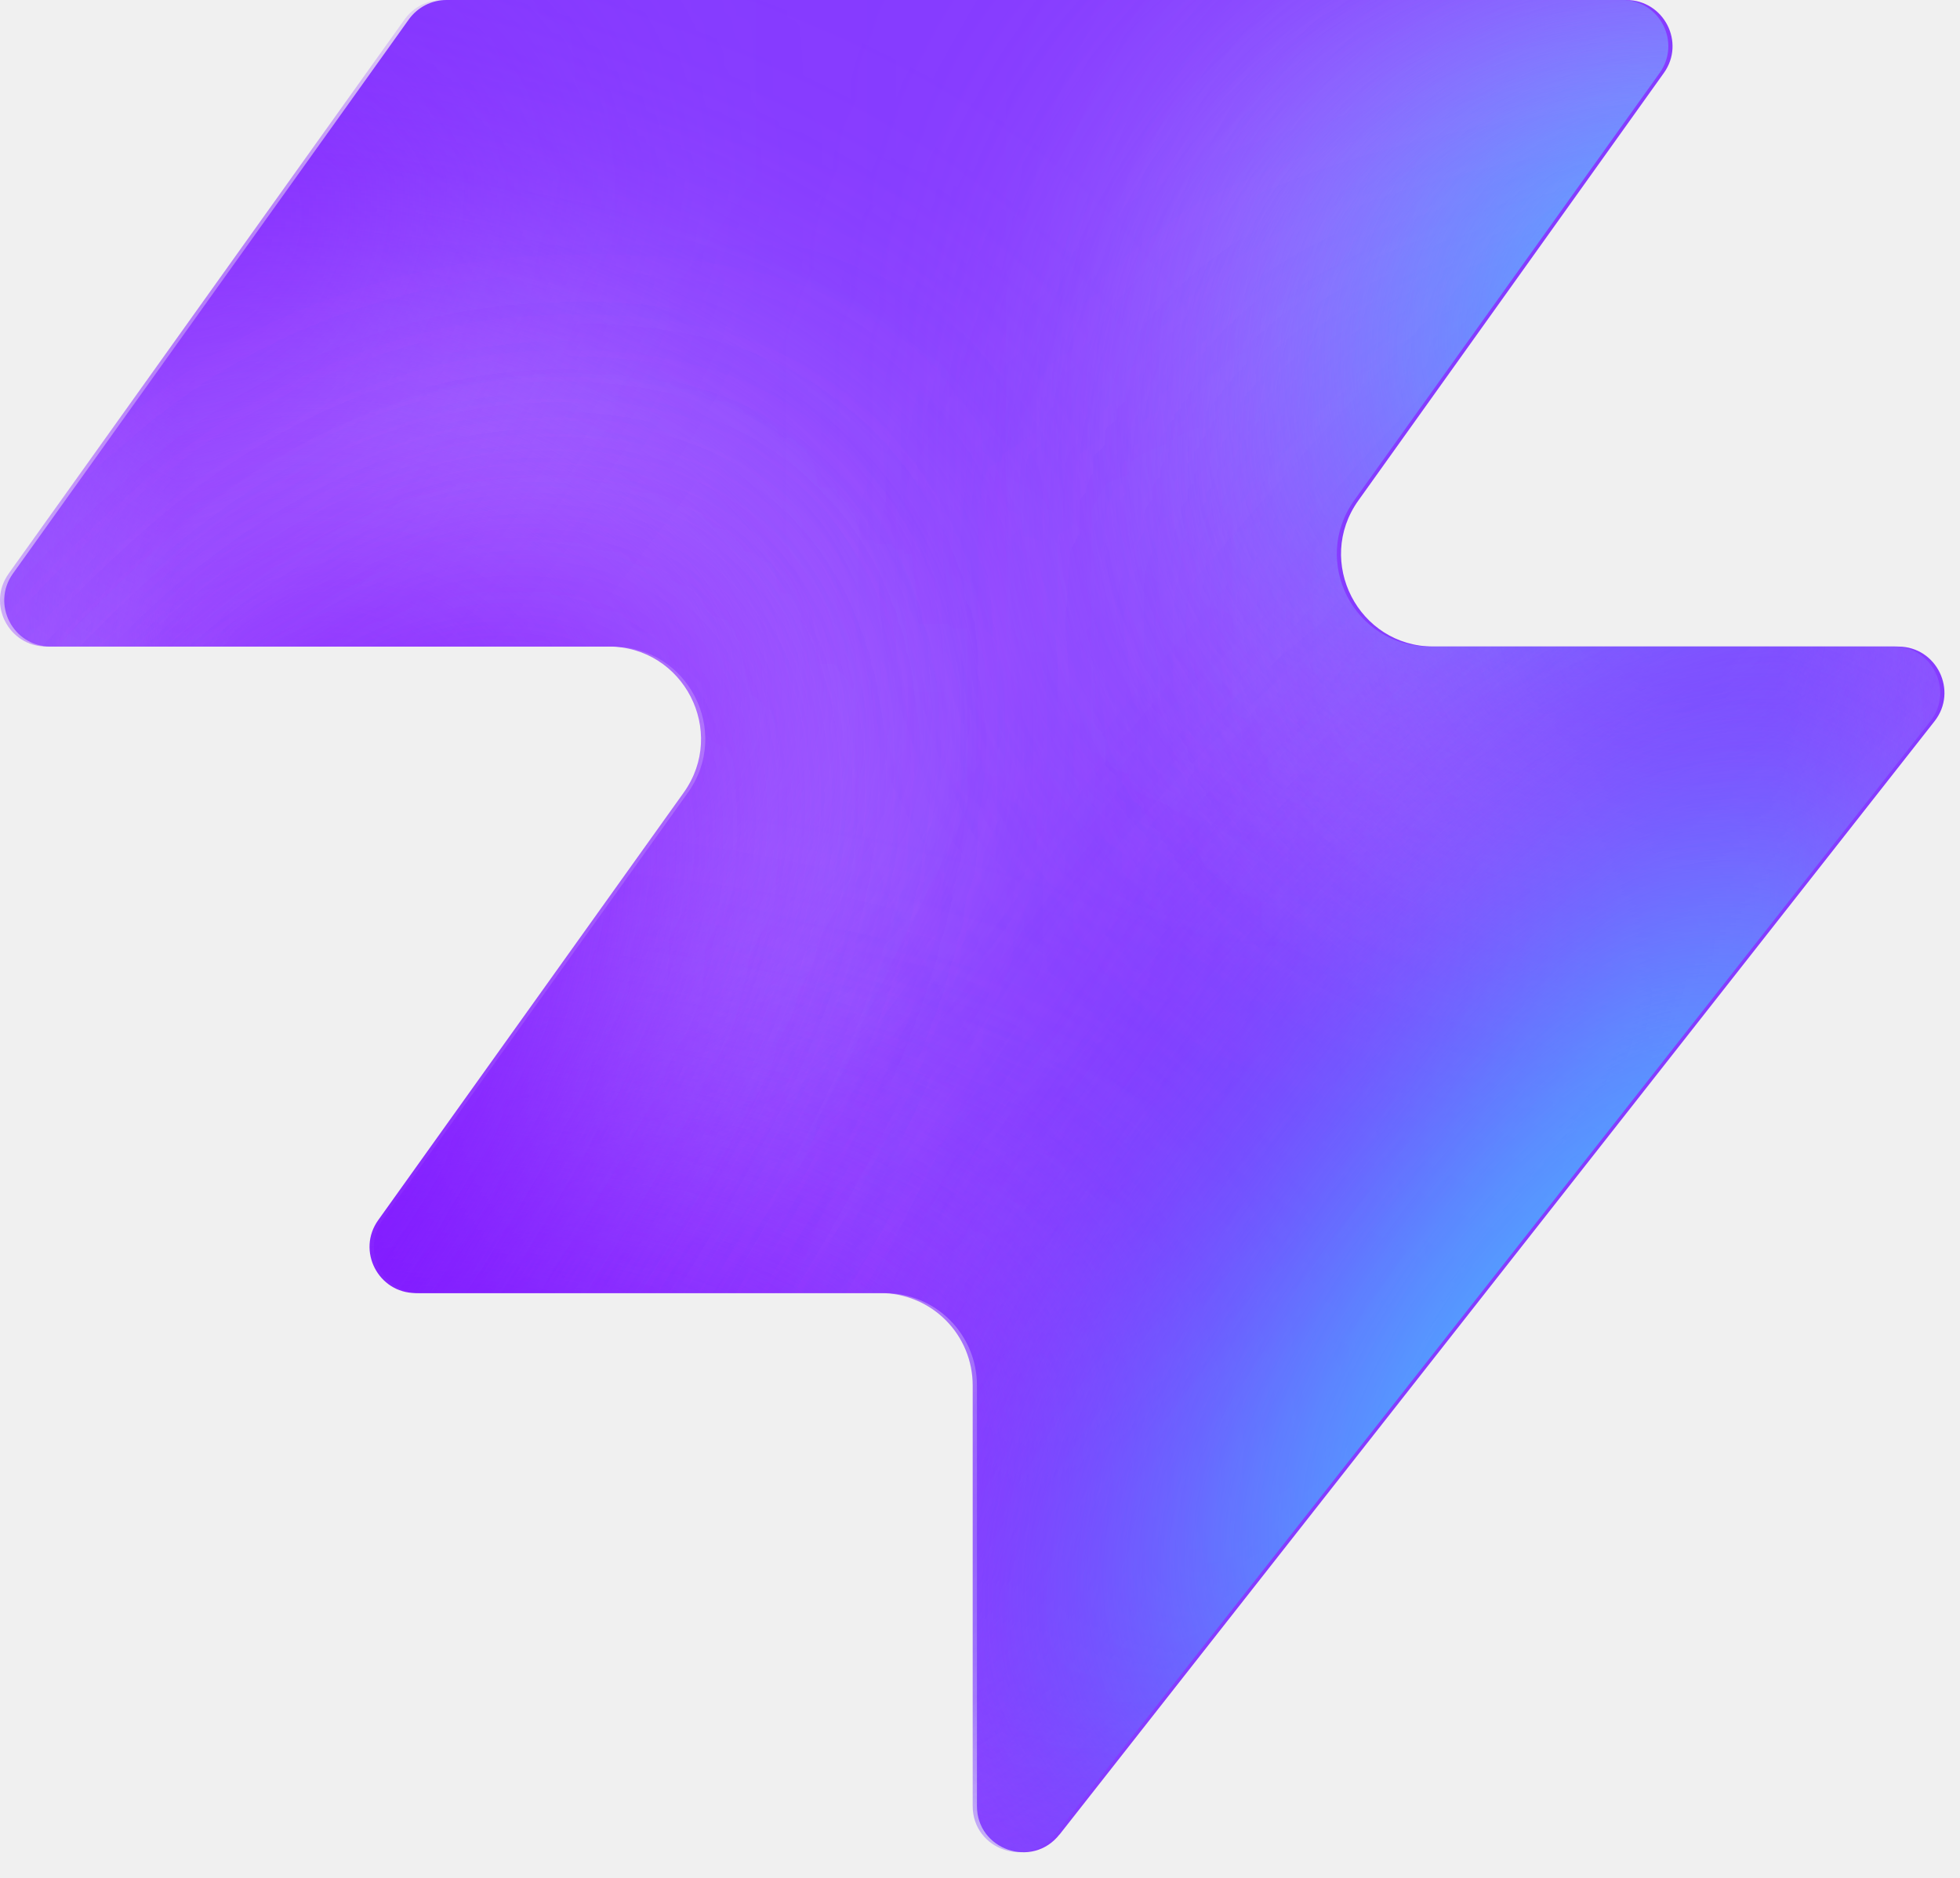
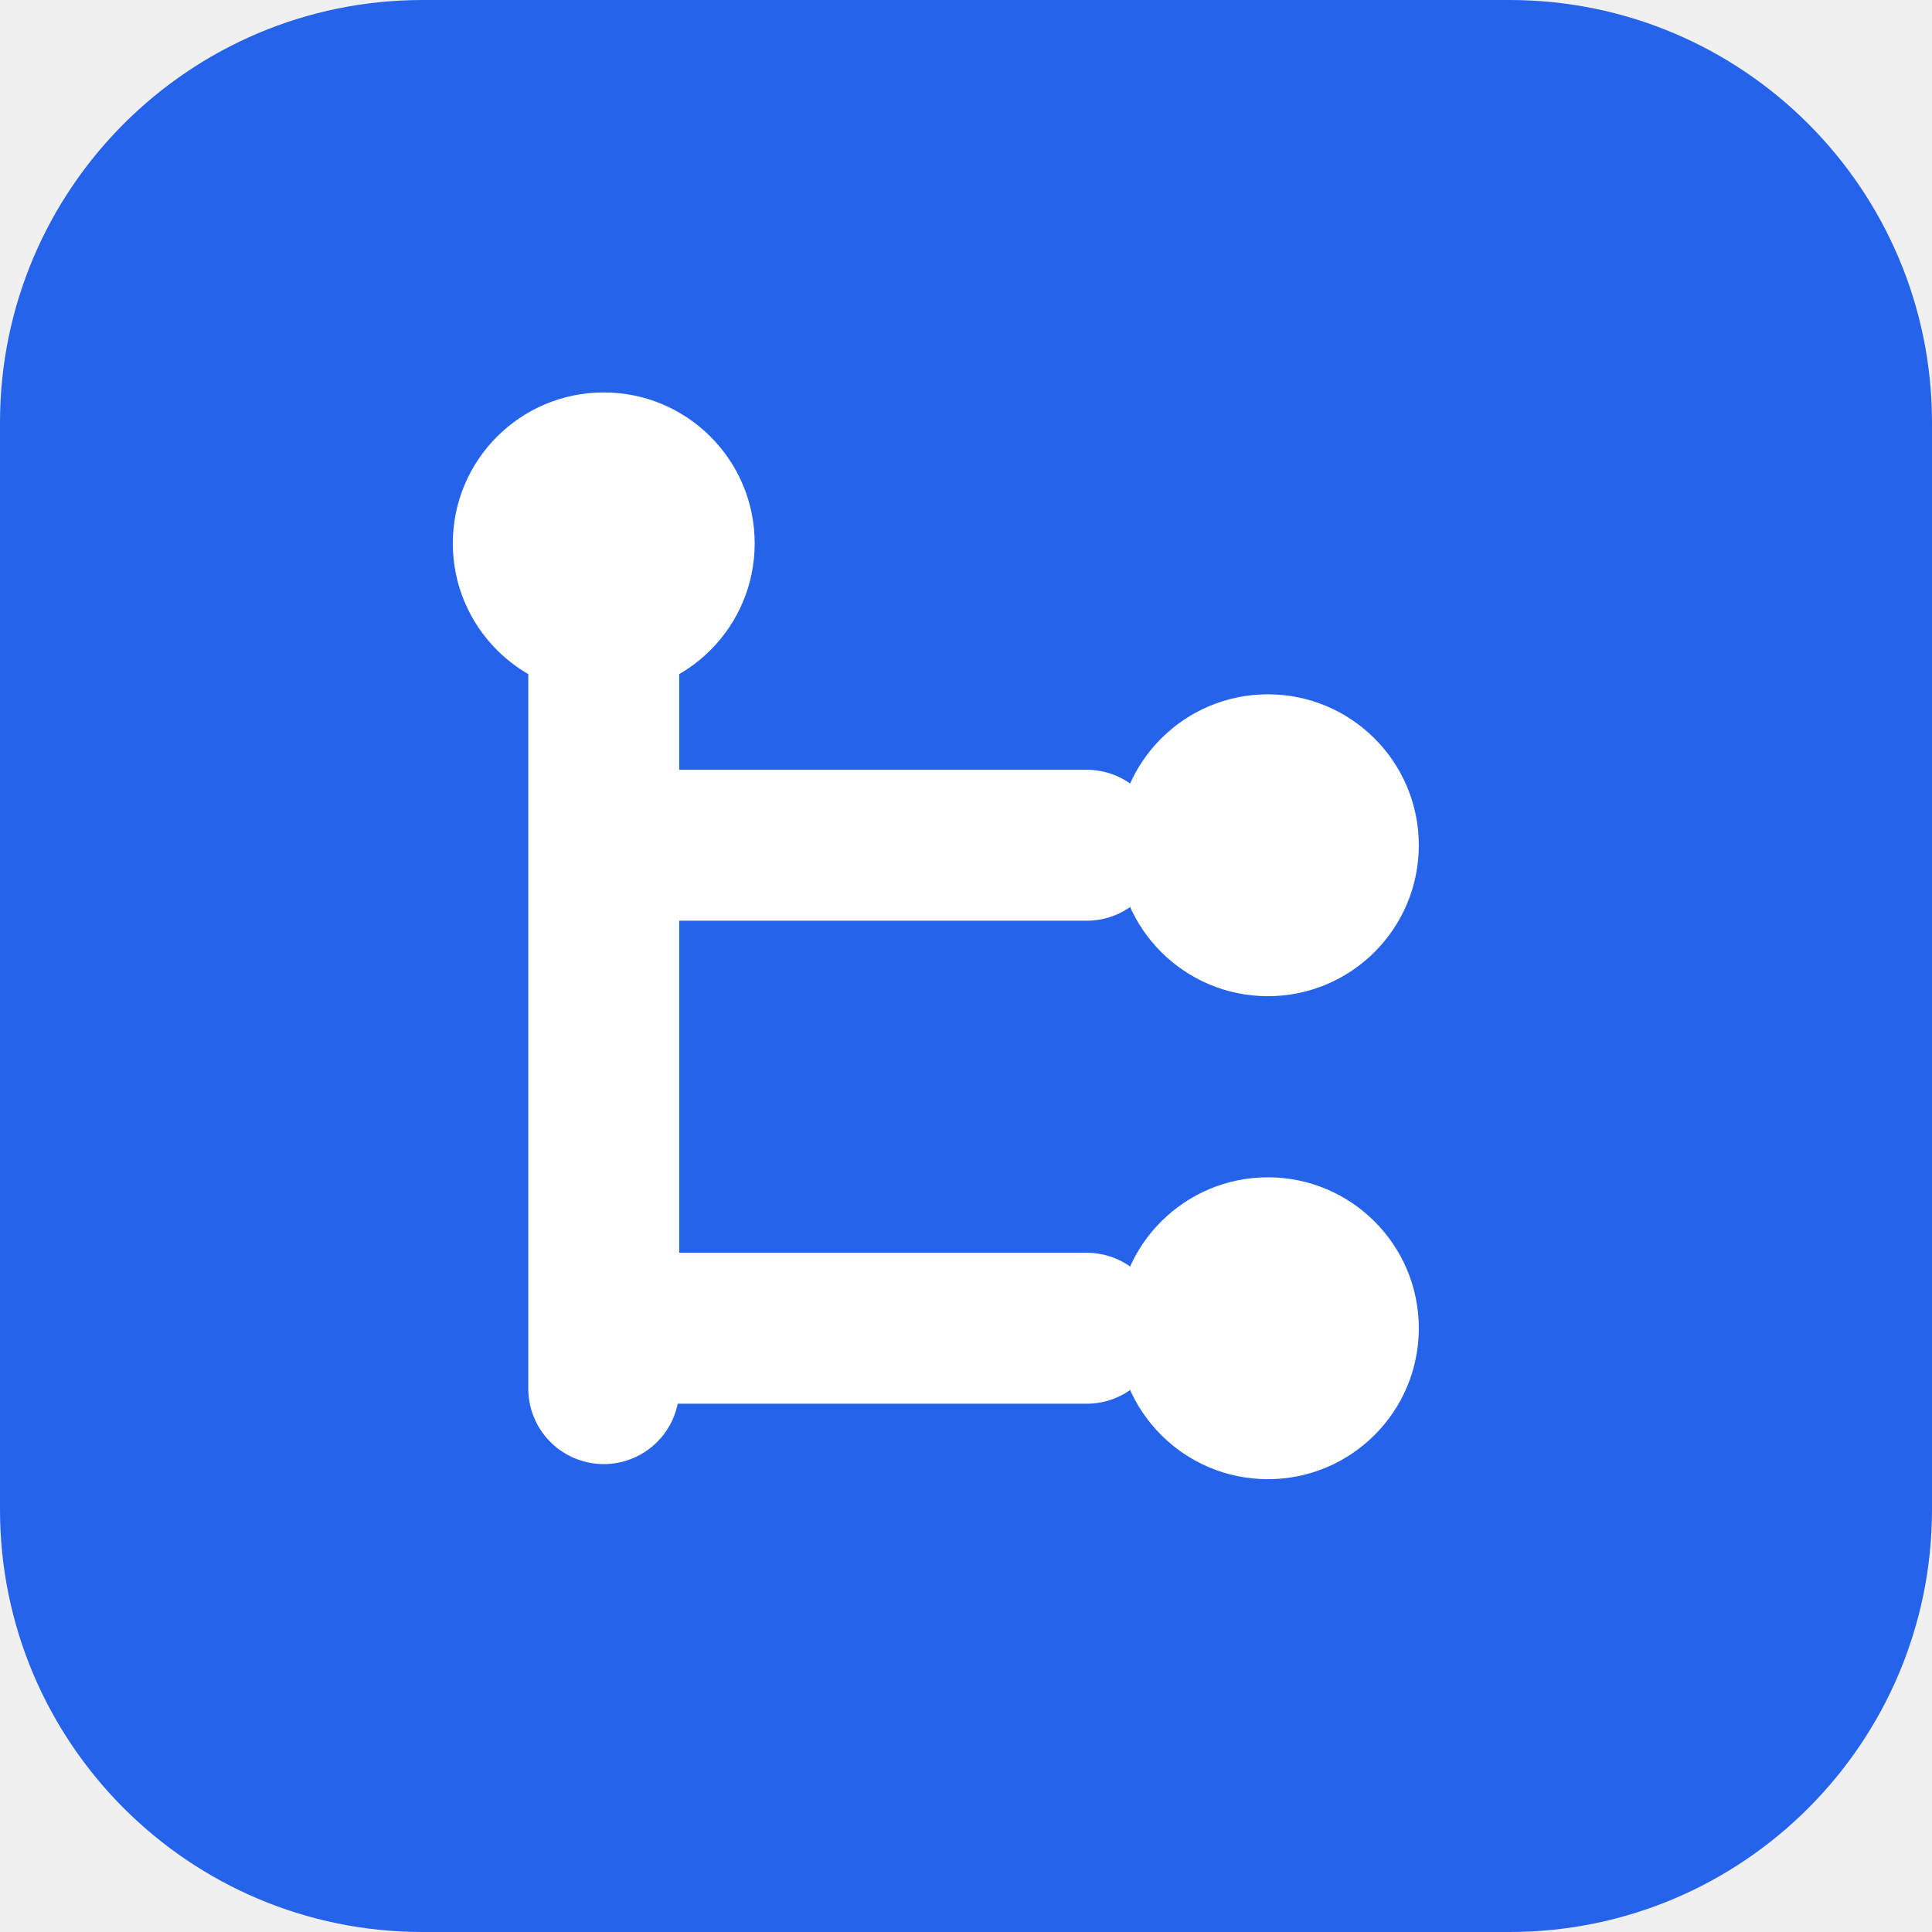
- <svg xmlns="http://www.w3.org/2000/svg" width="48" height="46" fill="none" viewBox="0 0 48 46">
-   <path fill="#863bff" d="M25.946 44.938c-.664.845-2.021.375-2.021-.698V33.937a2.26 2.26 0 0 0-2.262-2.262H10.287c-.92 0-1.456-1.04-.92-1.788l7.48-10.471c1.07-1.497 0-3.578-1.842-3.578H1.237c-.92 0-1.456-1.04-.92-1.788L10.013.474c.214-.297.556-.474.92-.474h28.894c.92 0 1.456 1.04.92 1.788l-7.48 10.471c-1.07 1.498 0 3.579 1.842 3.579h11.377c.943 0 1.473 1.088.89 1.83L25.947 44.94z" style="fill:#863bff;fill:color(display-p3 .525 .23 1);fill-opacity:1" />
-   <mask id="a" width="48" height="46" x="0" y="0" maskUnits="userSpaceOnUse" style="mask-type:alpha">
-     <path fill="#000" d="M25.842 44.938c-.664.844-2.021.375-2.021-.698V33.937a2.26 2.26 0 0 0-2.262-2.262H10.183c-.92 0-1.456-1.04-.92-1.788l7.48-10.471c1.07-1.498 0-3.579-1.842-3.579H1.133c-.92 0-1.456-1.04-.92-1.787L9.91.473c.214-.297.556-.474.92-.474h28.894c.92 0 1.456 1.04.92 1.788l-7.48 10.471c-1.07 1.498 0 3.578 1.842 3.578h11.377c.943 0 1.473 1.088.89 1.832L25.843 44.94z" style="fill:#000;fill-opacity:1" />
-   </mask>
-   <g mask="url(#a)">
-     <g filter="url(#b)">
-       <ellipse cx="5.508" cy="14.704" fill="#ede6ff" rx="5.508" ry="14.704" style="fill:#ede6ff;fill:color(display-p3 .927 .903 1);fill-opacity:1" transform="matrix(.00324 1 1 -.00324 -4.47 31.516)" />
-     </g>
-     <g filter="url(#c)">
-       <ellipse cx="10.399" cy="29.851" fill="#ede6ff" rx="10.399" ry="29.851" style="fill:#ede6ff;fill:color(display-p3 .927 .903 1);fill-opacity:1" transform="matrix(.00324 1 1 -.00324 -39.328 7.883)" />
-     </g>
-     <g filter="url(#d)">
-       <ellipse cx="5.508" cy="30.487" fill="#7e14ff" rx="5.508" ry="30.487" style="fill:#7e14ff;fill:color(display-p3 .492 .077 1);fill-opacity:1" transform="rotate(89.814 -25.913 -14.639)scale(1 -1)" />
-     </g>
-     <g filter="url(#e)">
-       <ellipse cx="5.508" cy="30.599" fill="#7e14ff" rx="5.508" ry="30.599" style="fill:#7e14ff;fill:color(display-p3 .492 .077 1);fill-opacity:1" transform="rotate(89.814 -32.644 -3.334)scale(1 -1)" />
-     </g>
-     <g filter="url(#f)">
-       <ellipse cx="5.508" cy="30.599" fill="#7e14ff" rx="5.508" ry="30.599" style="fill:#7e14ff;fill:color(display-p3 .492 .077 1);fill-opacity:1" transform="matrix(.00324 1 1 -.00324 -34.34 30.47)" />
-     </g>
-     <g filter="url(#g)">
-       <ellipse cx="14.072" cy="22.078" fill="#ede6ff" rx="14.072" ry="22.078" style="fill:#ede6ff;fill:color(display-p3 .927 .903 1);fill-opacity:1" transform="rotate(93.35 24.506 48.493)scale(-1 1)" />
-     </g>
-     <g filter="url(#h)">
-       <ellipse cx="3.47" cy="21.501" fill="#7e14ff" rx="3.47" ry="21.501" style="fill:#7e14ff;fill:color(display-p3 .492 .077 1);fill-opacity:1" transform="rotate(89.009 28.708 47.59)scale(-1 1)" />
-     </g>
-     <g filter="url(#i)">
-       <ellipse cx="3.47" cy="21.501" fill="#7e14ff" rx="3.47" ry="21.501" style="fill:#7e14ff;fill:color(display-p3 .492 .077 1);fill-opacity:1" transform="rotate(89.009 28.708 47.59)scale(-1 1)" />
-     </g>
-     <g filter="url(#j)">
-       <ellipse cx=".387" cy="8.972" fill="#7e14ff" rx="4.407" ry="29.108" style="fill:#7e14ff;fill:color(display-p3 .492 .077 1);fill-opacity:1" transform="rotate(39.51 .387 8.972)" />
-     </g>
-     <g filter="url(#k)">
-       <ellipse cx="47.523" cy="-6.092" fill="#7e14ff" rx="4.407" ry="29.108" style="fill:#7e14ff;fill:color(display-p3 .492 .077 1);fill-opacity:1" transform="rotate(37.892 47.523 -6.092)" />
-     </g>
-     <g filter="url(#l)">
-       <ellipse cx="41.412" cy="6.333" fill="#47bfff" rx="5.971" ry="9.665" style="fill:#47bfff;fill:color(display-p3 .28 .748 1);fill-opacity:1" transform="rotate(37.892 41.412 6.333)" />
-     </g>
-     <g filter="url(#m)">
-       <ellipse cx="-1.879" cy="38.332" fill="#7e14ff" rx="4.407" ry="29.108" style="fill:#7e14ff;fill:color(display-p3 .492 .077 1);fill-opacity:1" transform="rotate(37.892 -1.88 38.332)" />
-     </g>
-     <g filter="url(#n)">
-       <ellipse cx="-1.879" cy="38.332" fill="#7e14ff" rx="4.407" ry="29.108" style="fill:#7e14ff;fill:color(display-p3 .492 .077 1);fill-opacity:1" transform="rotate(37.892 -1.88 38.332)" />
-     </g>
-     <g filter="url(#o)">
-       <ellipse cx="35.651" cy="29.907" fill="#7e14ff" rx="4.407" ry="29.108" style="fill:#7e14ff;fill:color(display-p3 .492 .077 1);fill-opacity:1" transform="rotate(37.892 35.651 29.907)" />
-     </g>
-     <g filter="url(#p)">
-       <ellipse cx="38.418" cy="32.4" fill="#47bfff" rx="5.971" ry="15.297" style="fill:#47bfff;fill:color(display-p3 .28 .748 1);fill-opacity:1" transform="rotate(37.892 38.418 32.4)" />
-     </g>
-   </g>
-   <defs>
-     <filter id="b" width="60.045" height="41.654" x="-19.77" y="16.149" color-interpolation-filters="sRGB" filterUnits="userSpaceOnUse">
-       <feFlood flood-opacity="0" result="BackgroundImageFix" />
-       <feBlend in="SourceGraphic" in2="BackgroundImageFix" result="shape" />
-       <feGaussianBlur result="effect1_foregroundBlur_2002_17158" stdDeviation="7.659" />
-     </filter>
-     <filter id="c" width="90.34" height="51.437" x="-54.613" y="-7.533" color-interpolation-filters="sRGB" filterUnits="userSpaceOnUse">
-       <feFlood flood-opacity="0" result="BackgroundImageFix" />
-       <feBlend in="SourceGraphic" in2="BackgroundImageFix" result="shape" />
-       <feGaussianBlur result="effect1_foregroundBlur_2002_17158" stdDeviation="7.659" />
-     </filter>
-     <filter id="d" width="79.355" height="29.4" x="-49.64" y="2.03" color-interpolation-filters="sRGB" filterUnits="userSpaceOnUse">
-       <feFlood flood-opacity="0" result="BackgroundImageFix" />
-       <feBlend in="SourceGraphic" in2="BackgroundImageFix" result="shape" />
-       <feGaussianBlur result="effect1_foregroundBlur_2002_17158" stdDeviation="4.596" />
-     </filter>
-     <filter id="e" width="79.579" height="29.4" x="-45.045" y="20.029" color-interpolation-filters="sRGB" filterUnits="userSpaceOnUse">
-       <feFlood flood-opacity="0" result="BackgroundImageFix" />
-       <feBlend in="SourceGraphic" in2="BackgroundImageFix" result="shape" />
-       <feGaussianBlur result="effect1_foregroundBlur_2002_17158" stdDeviation="4.596" />
-     </filter>
-     <filter id="f" width="79.579" height="29.4" x="-43.513" y="21.178" color-interpolation-filters="sRGB" filterUnits="userSpaceOnUse">
-       <feFlood flood-opacity="0" result="BackgroundImageFix" />
-       <feBlend in="SourceGraphic" in2="BackgroundImageFix" result="shape" />
-       <feGaussianBlur result="effect1_foregroundBlur_2002_17158" stdDeviation="4.596" />
-     </filter>
-     <filter id="g" width="74.749" height="58.852" x="15.756" y="-17.901" color-interpolation-filters="sRGB" filterUnits="userSpaceOnUse">
-       <feFlood flood-opacity="0" result="BackgroundImageFix" />
-       <feBlend in="SourceGraphic" in2="BackgroundImageFix" result="shape" />
-       <feGaussianBlur result="effect1_foregroundBlur_2002_17158" stdDeviation="7.659" />
-     </filter>
-     <filter id="h" width="61.377" height="25.362" x="23.548" y="2.284" color-interpolation-filters="sRGB" filterUnits="userSpaceOnUse">
-       <feFlood flood-opacity="0" result="BackgroundImageFix" />
-       <feBlend in="SourceGraphic" in2="BackgroundImageFix" result="shape" />
-       <feGaussianBlur result="effect1_foregroundBlur_2002_17158" stdDeviation="4.596" />
-     </filter>
-     <filter id="i" width="61.377" height="25.362" x="23.548" y="2.284" color-interpolation-filters="sRGB" filterUnits="userSpaceOnUse">
-       <feFlood flood-opacity="0" result="BackgroundImageFix" />
-       <feBlend in="SourceGraphic" in2="BackgroundImageFix" result="shape" />
-       <feGaussianBlur result="effect1_foregroundBlur_2002_17158" stdDeviation="4.596" />
-     </filter>
-     <filter id="j" width="56.045" height="63.649" x="-27.636" y="-22.853" color-interpolation-filters="sRGB" filterUnits="userSpaceOnUse">
-       <feFlood flood-opacity="0" result="BackgroundImageFix" />
-       <feBlend in="SourceGraphic" in2="BackgroundImageFix" result="shape" />
-       <feGaussianBlur result="effect1_foregroundBlur_2002_17158" stdDeviation="4.596" />
-     </filter>
-     <filter id="k" width="54.814" height="64.646" x="20.116" y="-38.415" color-interpolation-filters="sRGB" filterUnits="userSpaceOnUse">
-       <feFlood flood-opacity="0" result="BackgroundImageFix" />
-       <feBlend in="SourceGraphic" in2="BackgroundImageFix" result="shape" />
-       <feGaussianBlur result="effect1_foregroundBlur_2002_17158" stdDeviation="4.596" />
-     </filter>
-     <filter id="l" width="33.541" height="35.313" x="24.641" y="-11.323" color-interpolation-filters="sRGB" filterUnits="userSpaceOnUse">
-       <feFlood flood-opacity="0" result="BackgroundImageFix" />
-       <feBlend in="SourceGraphic" in2="BackgroundImageFix" result="shape" />
-       <feGaussianBlur result="effect1_foregroundBlur_2002_17158" stdDeviation="4.596" />
-     </filter>
-     <filter id="m" width="54.814" height="64.646" x="-29.286" y="6.009" color-interpolation-filters="sRGB" filterUnits="userSpaceOnUse">
-       <feFlood flood-opacity="0" result="BackgroundImageFix" />
-       <feBlend in="SourceGraphic" in2="BackgroundImageFix" result="shape" />
-       <feGaussianBlur result="effect1_foregroundBlur_2002_17158" stdDeviation="4.596" />
-     </filter>
-     <filter id="n" width="54.814" height="64.646" x="-29.286" y="6.009" color-interpolation-filters="sRGB" filterUnits="userSpaceOnUse">
-       <feFlood flood-opacity="0" result="BackgroundImageFix" />
-       <feBlend in="SourceGraphic" in2="BackgroundImageFix" result="shape" />
-       <feGaussianBlur result="effect1_foregroundBlur_2002_17158" stdDeviation="4.596" />
-     </filter>
-     <filter id="o" width="54.814" height="64.646" x="8.244" y="-2.416" color-interpolation-filters="sRGB" filterUnits="userSpaceOnUse">
-       <feFlood flood-opacity="0" result="BackgroundImageFix" />
-       <feBlend in="SourceGraphic" in2="BackgroundImageFix" result="shape" />
-       <feGaussianBlur result="effect1_foregroundBlur_2002_17158" stdDeviation="4.596" />
-     </filter>
-     <filter id="p" width="39.409" height="43.623" x="18.713" y="10.588" color-interpolation-filters="sRGB" filterUnits="userSpaceOnUse">
-       <feFlood flood-opacity="0" result="BackgroundImageFix" />
-       <feBlend in="SourceGraphic" in2="BackgroundImageFix" result="shape" />
-       <feGaussianBlur result="effect1_foregroundBlur_2002_17158" stdDeviation="4.596" />
-     </filter>
-   </defs>
+ <svg xmlns="http://www.w3.org/2000/svg" viewBox="0 0 32 32">
+   <rect width="32" height="32" rx="7" fill="#2563eb" />
+   <path d="M10 9v14M10 14h8M10 22h8" fill="none" stroke="#fff" stroke-width="2.5" stroke-linecap="round" />
+   <circle cx="10" cy="9" r="2.5" fill="#fff" />
+   <circle cx="21" cy="14" r="2.5" fill="#fff" />
+   <circle cx="21" cy="22" r="2.5" fill="#fff" />
</svg>
